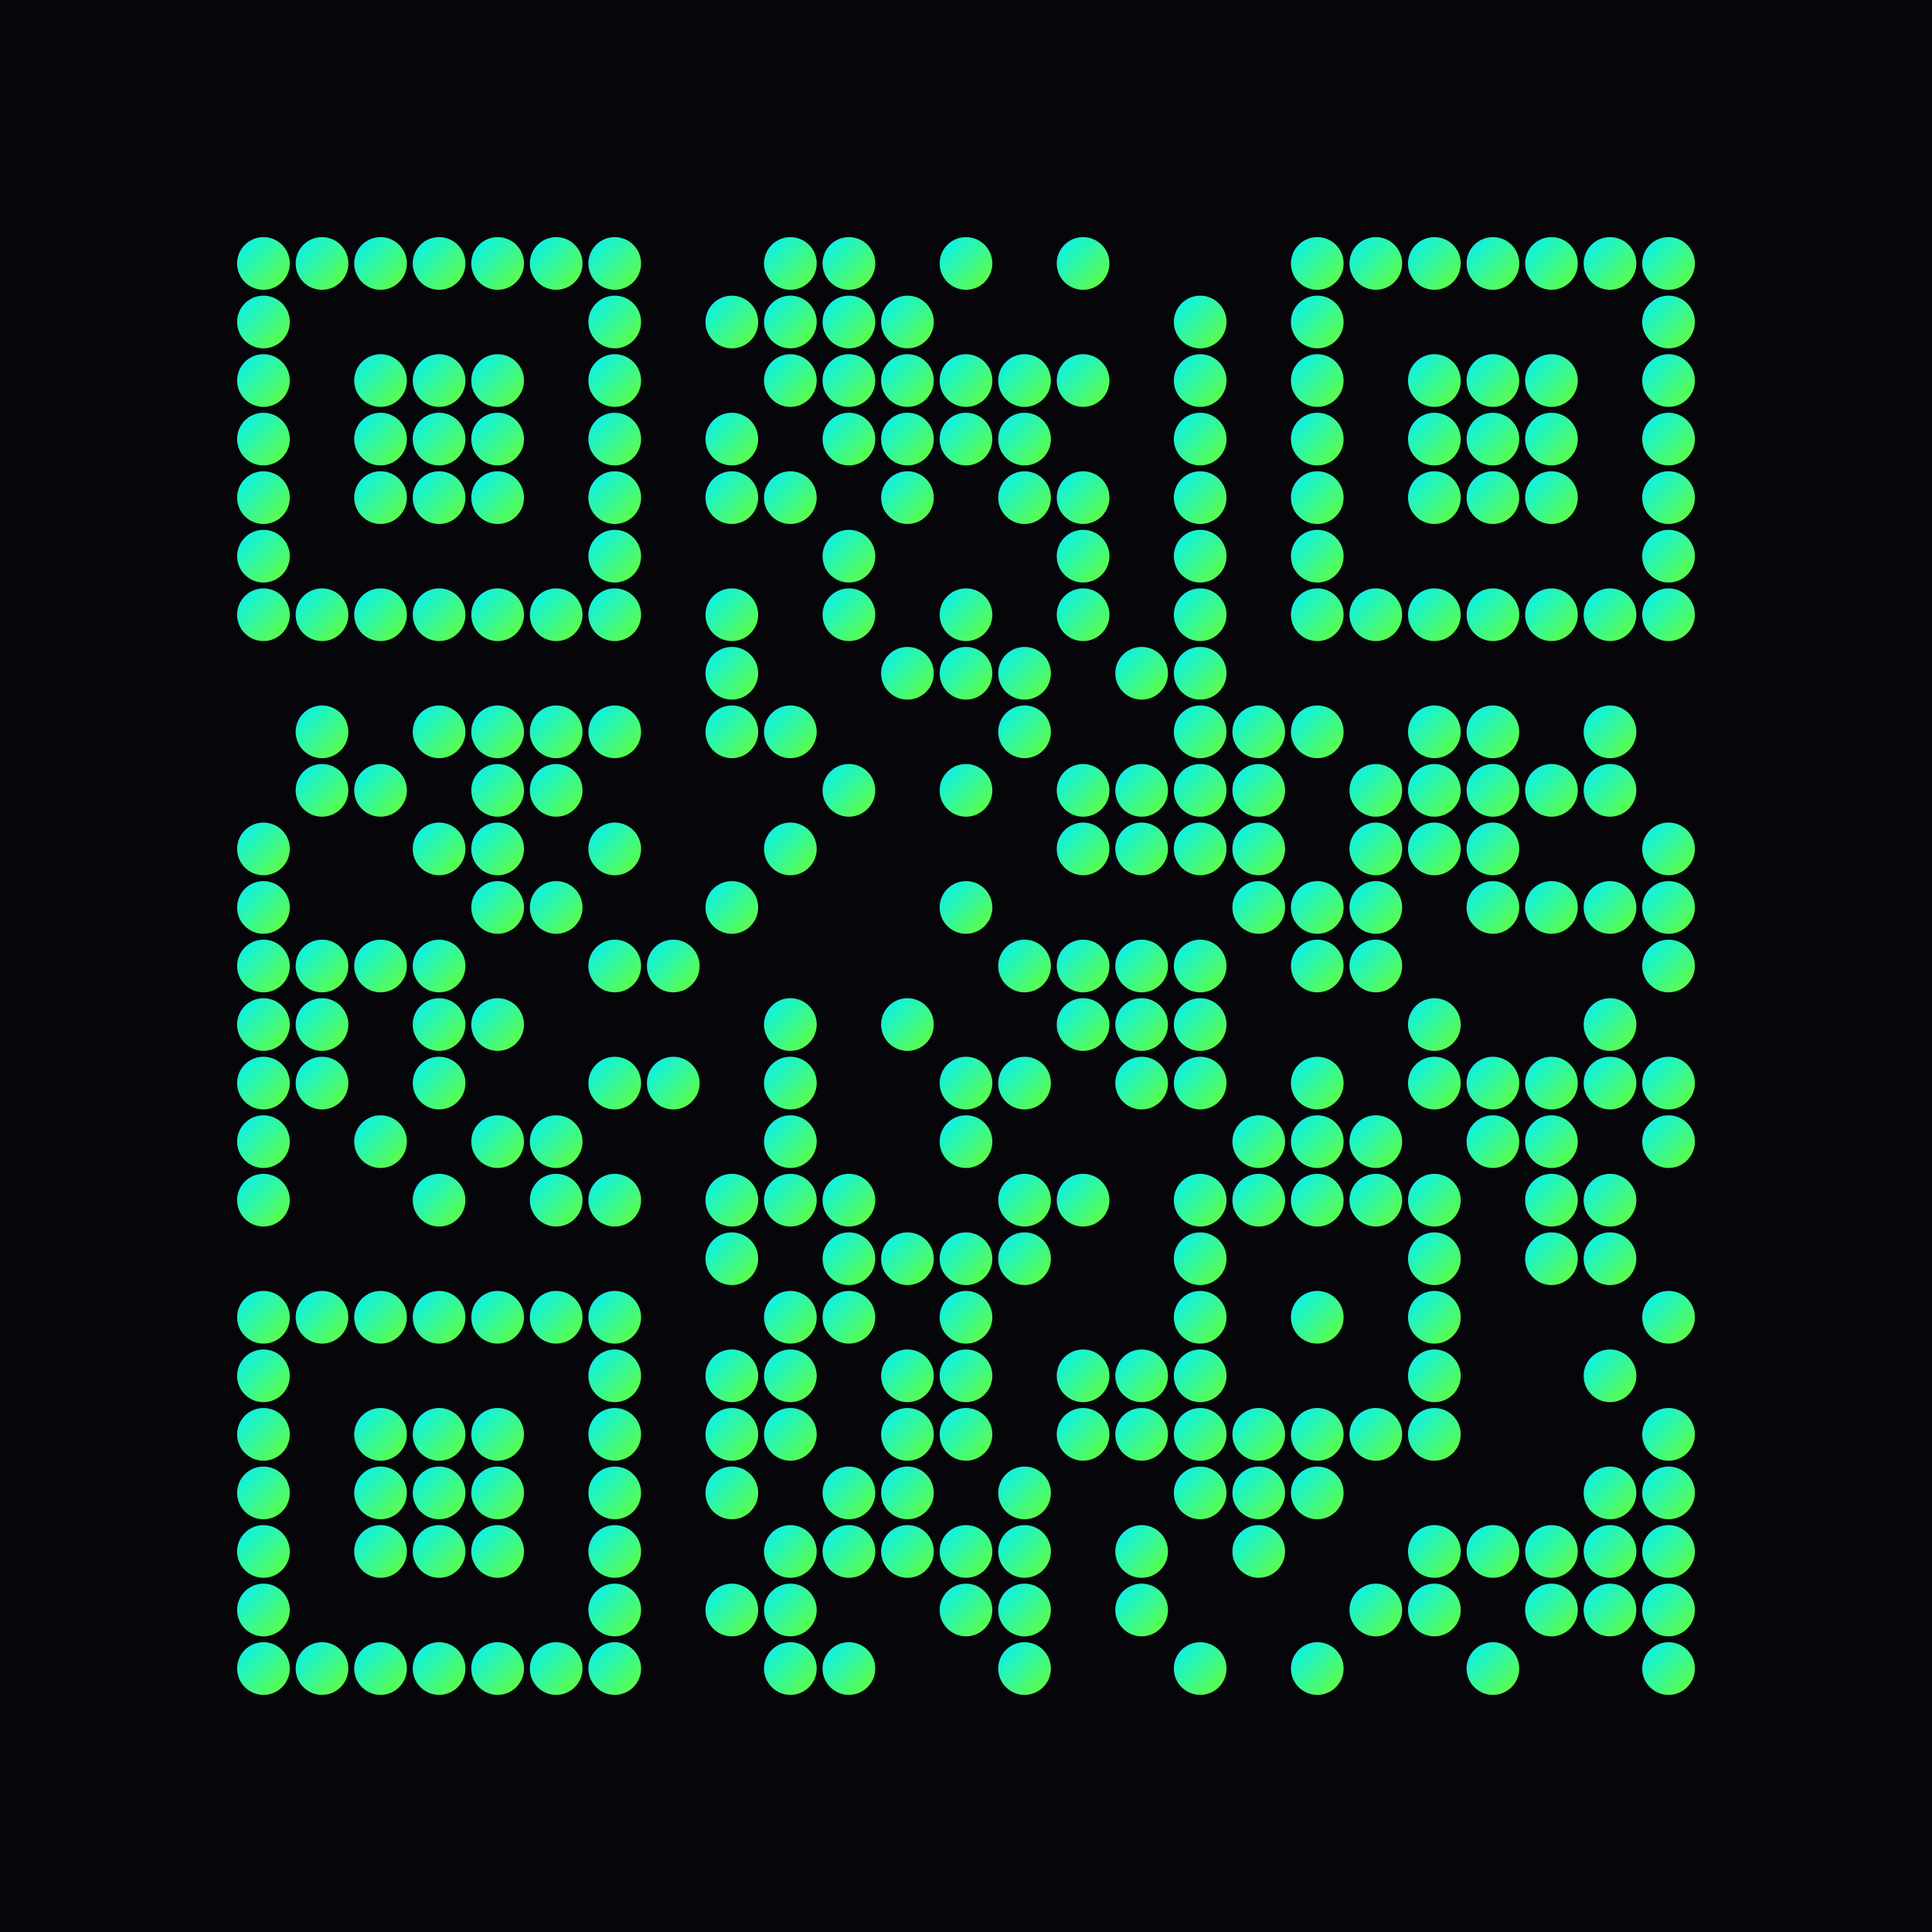
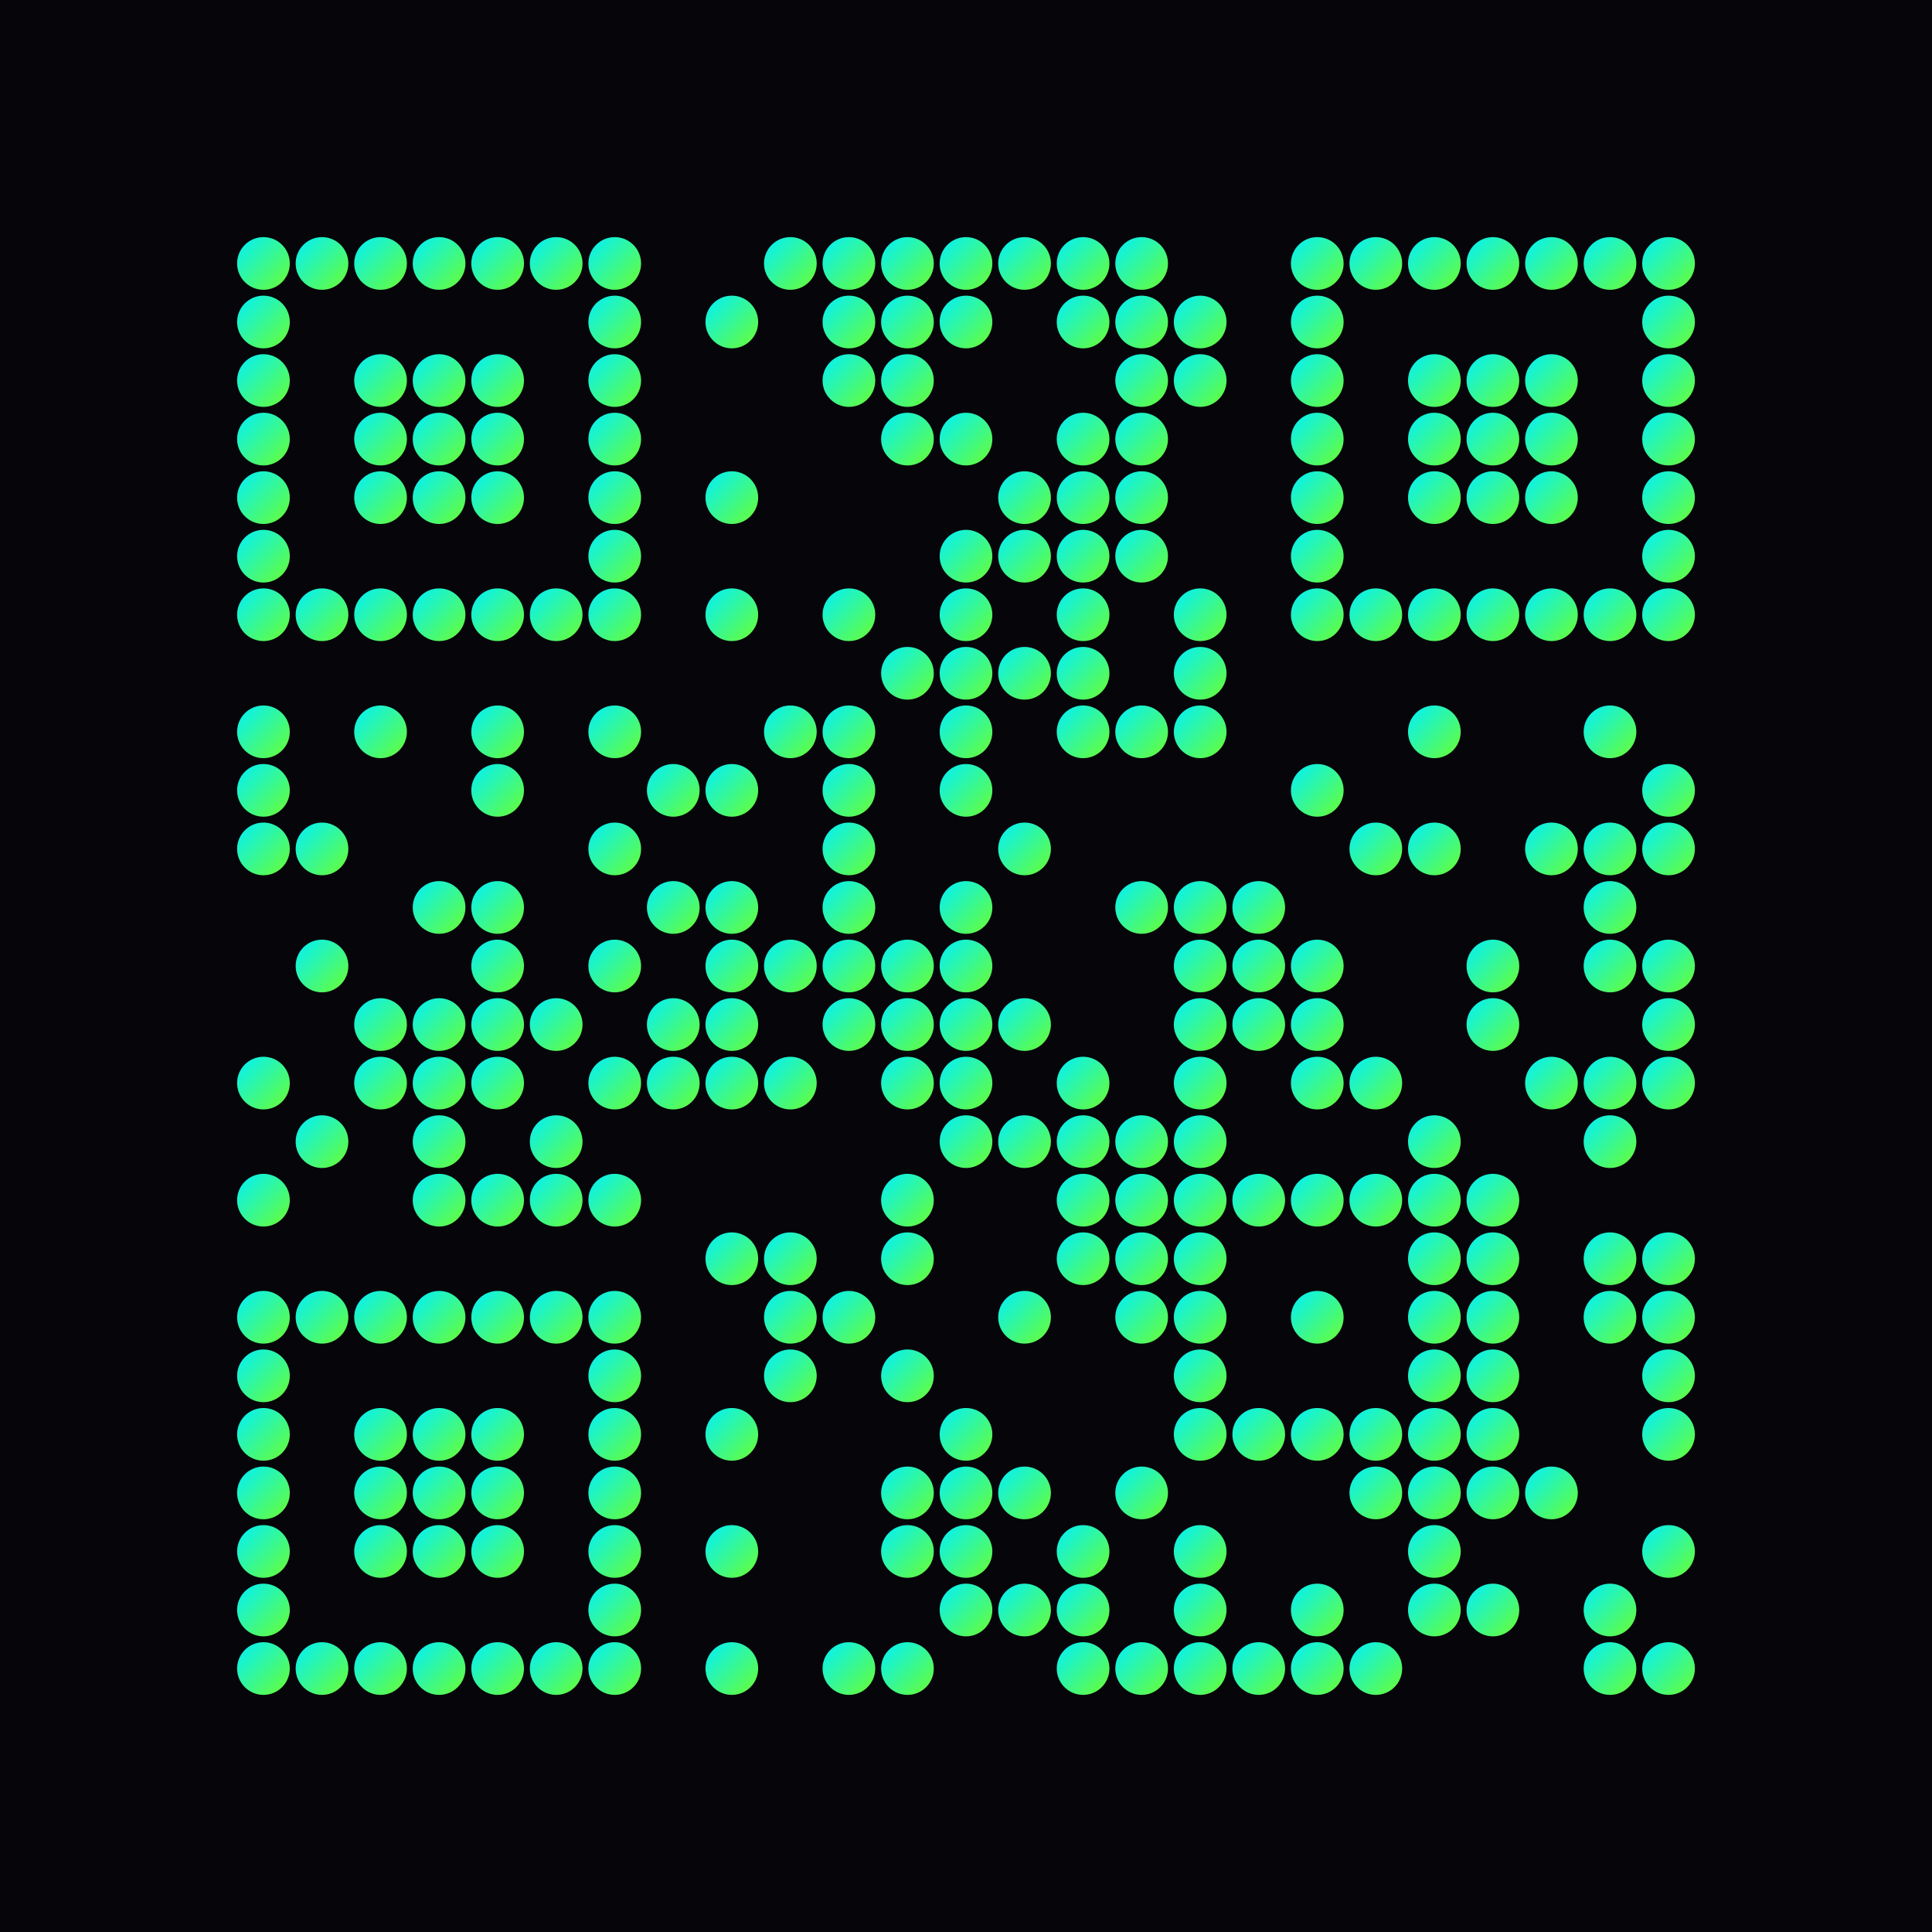
<svg xmlns="http://www.w3.org/2000/svg" width="330" height="330" viewBox="0 0 330 330" shape-rendering="geometricPrecision">
  <defs>
    <linearGradient id="fg" x1="0%" y1="0%" x2="100%" y2="100%">
      <stop offset="0%" stop-color="#00f0ff" />
      <stop offset="100%" stop-color="#6bff2e" />
    </linearGradient>
  </defs>
  <rect width="100%" height="100%" fill="#06060a" />
  <g transform="translate(0.0 0.0)">
    <circle cx="45.0" cy="45.0" r="4.5" fill="url(#fg)" />
    <circle cx="55.0" cy="45.0" r="4.5" fill="url(#fg)" />
    <circle cx="65.0" cy="45.0" r="4.5" fill="url(#fg)" />
    <circle cx="75.0" cy="45.0" r="4.5" fill="url(#fg)" />
    <circle cx="85.0" cy="45.0" r="4.5" fill="url(#fg)" />
    <circle cx="95.0" cy="45.0" r="4.5" fill="url(#fg)" />
    <circle cx="105.0" cy="45.0" r="4.5" fill="url(#fg)" />
    <circle cx="135.0" cy="45.0" r="4.5" fill="url(#fg)" />
    <circle cx="145.0" cy="45.0" r="4.5" fill="url(#fg)" />
+     <circle cx="155.0" cy="45.0" r="4.5" fill="url(#fg)" />
    <circle cx="165.0" cy="45.0" r="4.5" fill="url(#fg)" />
+     <circle cx="175.0" cy="45.0" r="4.5" fill="url(#fg)" />
    <circle cx="185.0" cy="45.0" r="4.5" fill="url(#fg)" />
+     <circle cx="195.0" cy="45.0" r="4.5" fill="url(#fg)" />
    <circle cx="225.0" cy="45.0" r="4.5" fill="url(#fg)" />
    <circle cx="235.0" cy="45.0" r="4.5" fill="url(#fg)" />
    <circle cx="245.0" cy="45.0" r="4.5" fill="url(#fg)" />
    <circle cx="255.0" cy="45.0" r="4.5" fill="url(#fg)" />
    <circle cx="265.0" cy="45.0" r="4.5" fill="url(#fg)" />
    <circle cx="275.0" cy="45.0" r="4.5" fill="url(#fg)" />
    <circle cx="285.0" cy="45.0" r="4.5" fill="url(#fg)" />
    <circle cx="45.0" cy="55.0" r="4.5" fill="url(#fg)" />
    <circle cx="105.0" cy="55.0" r="4.5" fill="url(#fg)" />
    <circle cx="125.0" cy="55.0" r="4.5" fill="url(#fg)" />
-     <circle cx="135.0" cy="55.0" r="4.5" fill="url(#fg)" />
    <circle cx="145.0" cy="55.0" r="4.5" fill="url(#fg)" />
    <circle cx="155.0" cy="55.0" r="4.5" fill="url(#fg)" />
+     <circle cx="165.0" cy="55.0" r="4.5" fill="url(#fg)" />
+     <circle cx="185.0" cy="55.0" r="4.5" fill="url(#fg)" />
+     <circle cx="195.0" cy="55.0" r="4.5" fill="url(#fg)" />
    <circle cx="205.0" cy="55.0" r="4.5" fill="url(#fg)" />
    <circle cx="225.0" cy="55.0" r="4.5" fill="url(#fg)" />
    <circle cx="285.0" cy="55.0" r="4.5" fill="url(#fg)" />
    <circle cx="45.0" cy="65.0" r="4.5" fill="url(#fg)" />
    <circle cx="65.0" cy="65.0" r="4.5" fill="url(#fg)" />
    <circle cx="75.0" cy="65.0" r="4.5" fill="url(#fg)" />
    <circle cx="85.0" cy="65.0" r="4.5" fill="url(#fg)" />
    <circle cx="105.0" cy="65.0" r="4.5" fill="url(#fg)" />
-     <circle cx="135.0" cy="65.0" r="4.5" fill="url(#fg)" />
    <circle cx="145.0" cy="65.0" r="4.5" fill="url(#fg)" />
    <circle cx="155.0" cy="65.0" r="4.5" fill="url(#fg)" />
-     <circle cx="165.0" cy="65.0" r="4.5" fill="url(#fg)" />
-     <circle cx="175.0" cy="65.0" r="4.5" fill="url(#fg)" />
-     <circle cx="185.0" cy="65.0" r="4.5" fill="url(#fg)" />
+     <circle cx="195.0" cy="65.0" r="4.5" fill="url(#fg)" />
    <circle cx="205.0" cy="65.0" r="4.5" fill="url(#fg)" />
    <circle cx="225.0" cy="65.0" r="4.5" fill="url(#fg)" />
    <circle cx="245.0" cy="65.0" r="4.5" fill="url(#fg)" />
    <circle cx="255.0" cy="65.0" r="4.5" fill="url(#fg)" />
    <circle cx="265.0" cy="65.0" r="4.5" fill="url(#fg)" />
    <circle cx="285.0" cy="65.0" r="4.5" fill="url(#fg)" />
    <circle cx="45.0" cy="75.0" r="4.5" fill="url(#fg)" />
    <circle cx="65.0" cy="75.0" r="4.5" fill="url(#fg)" />
    <circle cx="75.0" cy="75.0" r="4.5" fill="url(#fg)" />
    <circle cx="85.0" cy="75.0" r="4.5" fill="url(#fg)" />
    <circle cx="105.0" cy="75.0" r="4.5" fill="url(#fg)" />
-     <circle cx="125.0" cy="75.0" r="4.5" fill="url(#fg)" />
-     <circle cx="145.0" cy="75.0" r="4.5" fill="url(#fg)" />
    <circle cx="155.0" cy="75.0" r="4.5" fill="url(#fg)" />
    <circle cx="165.0" cy="75.0" r="4.5" fill="url(#fg)" />
-     <circle cx="175.0" cy="75.0" r="4.5" fill="url(#fg)" />
-     <circle cx="205.0" cy="75.0" r="4.5" fill="url(#fg)" />
+     <circle cx="185.0" cy="75.0" r="4.5" fill="url(#fg)" />
+     <circle cx="195.0" cy="75.0" r="4.5" fill="url(#fg)" />
    <circle cx="225.0" cy="75.0" r="4.5" fill="url(#fg)" />
    <circle cx="245.0" cy="75.0" r="4.5" fill="url(#fg)" />
    <circle cx="255.0" cy="75.0" r="4.5" fill="url(#fg)" />
    <circle cx="265.0" cy="75.0" r="4.5" fill="url(#fg)" />
    <circle cx="285.0" cy="75.0" r="4.5" fill="url(#fg)" />
    <circle cx="45.0" cy="85.0" r="4.5" fill="url(#fg)" />
    <circle cx="65.0" cy="85.0" r="4.5" fill="url(#fg)" />
    <circle cx="75.0" cy="85.0" r="4.5" fill="url(#fg)" />
    <circle cx="85.0" cy="85.0" r="4.5" fill="url(#fg)" />
    <circle cx="105.0" cy="85.0" r="4.5" fill="url(#fg)" />
    <circle cx="125.0" cy="85.0" r="4.5" fill="url(#fg)" />
-     <circle cx="135.0" cy="85.0" r="4.5" fill="url(#fg)" />
-     <circle cx="155.0" cy="85.0" r="4.5" fill="url(#fg)" />
    <circle cx="175.0" cy="85.0" r="4.5" fill="url(#fg)" />
    <circle cx="185.0" cy="85.0" r="4.5" fill="url(#fg)" />
-     <circle cx="205.0" cy="85.0" r="4.5" fill="url(#fg)" />
+     <circle cx="195.0" cy="85.0" r="4.5" fill="url(#fg)" />
    <circle cx="225.0" cy="85.0" r="4.5" fill="url(#fg)" />
    <circle cx="245.0" cy="85.0" r="4.5" fill="url(#fg)" />
    <circle cx="255.0" cy="85.0" r="4.5" fill="url(#fg)" />
    <circle cx="265.0" cy="85.0" r="4.5" fill="url(#fg)" />
    <circle cx="285.0" cy="85.0" r="4.5" fill="url(#fg)" />
    <circle cx="45.0" cy="95.0" r="4.5" fill="url(#fg)" />
    <circle cx="105.0" cy="95.0" r="4.5" fill="url(#fg)" />
-     <circle cx="145.0" cy="95.0" r="4.5" fill="url(#fg)" />
+     <circle cx="165.0" cy="95.0" r="4.5" fill="url(#fg)" />
+     <circle cx="175.0" cy="95.0" r="4.5" fill="url(#fg)" />
    <circle cx="185.0" cy="95.0" r="4.5" fill="url(#fg)" />
-     <circle cx="205.0" cy="95.0" r="4.5" fill="url(#fg)" />
+     <circle cx="195.0" cy="95.0" r="4.5" fill="url(#fg)" />
    <circle cx="225.0" cy="95.0" r="4.5" fill="url(#fg)" />
    <circle cx="285.0" cy="95.0" r="4.5" fill="url(#fg)" />
    <circle cx="45.0" cy="105.0" r="4.5" fill="url(#fg)" />
    <circle cx="55.0" cy="105.0" r="4.5" fill="url(#fg)" />
    <circle cx="65.0" cy="105.0" r="4.5" fill="url(#fg)" />
    <circle cx="75.0" cy="105.0" r="4.5" fill="url(#fg)" />
    <circle cx="85.0" cy="105.0" r="4.5" fill="url(#fg)" />
    <circle cx="95.0" cy="105.0" r="4.5" fill="url(#fg)" />
    <circle cx="105.0" cy="105.0" r="4.5" fill="url(#fg)" />
    <circle cx="125.0" cy="105.0" r="4.5" fill="url(#fg)" />
    <circle cx="145.0" cy="105.0" r="4.5" fill="url(#fg)" />
    <circle cx="165.0" cy="105.0" r="4.5" fill="url(#fg)" />
    <circle cx="185.0" cy="105.0" r="4.5" fill="url(#fg)" />
    <circle cx="205.0" cy="105.0" r="4.5" fill="url(#fg)" />
    <circle cx="225.0" cy="105.0" r="4.5" fill="url(#fg)" />
    <circle cx="235.0" cy="105.0" r="4.5" fill="url(#fg)" />
    <circle cx="245.0" cy="105.0" r="4.5" fill="url(#fg)" />
    <circle cx="255.0" cy="105.0" r="4.5" fill="url(#fg)" />
    <circle cx="265.0" cy="105.0" r="4.5" fill="url(#fg)" />
    <circle cx="275.0" cy="105.0" r="4.5" fill="url(#fg)" />
    <circle cx="285.0" cy="105.0" r="4.5" fill="url(#fg)" />
-     <circle cx="125.0" cy="115.0" r="4.5" fill="url(#fg)" />
    <circle cx="155.0" cy="115.0" r="4.5" fill="url(#fg)" />
    <circle cx="165.0" cy="115.0" r="4.5" fill="url(#fg)" />
    <circle cx="175.0" cy="115.0" r="4.5" fill="url(#fg)" />
-     <circle cx="195.0" cy="115.0" r="4.5" fill="url(#fg)" />
+     <circle cx="185.0" cy="115.0" r="4.5" fill="url(#fg)" />
    <circle cx="205.0" cy="115.0" r="4.5" fill="url(#fg)" />
-     <circle cx="55.0" cy="125.0" r="4.5" fill="url(#fg)" />
-     <circle cx="75.0" cy="125.0" r="4.5" fill="url(#fg)" />
+     <circle cx="45.0" cy="125.0" r="4.5" fill="url(#fg)" />
+     <circle cx="65.0" cy="125.0" r="4.5" fill="url(#fg)" />
    <circle cx="85.0" cy="125.0" r="4.5" fill="url(#fg)" />
-     <circle cx="95.0" cy="125.0" r="4.5" fill="url(#fg)" />
    <circle cx="105.0" cy="125.0" r="4.5" fill="url(#fg)" />
-     <circle cx="125.0" cy="125.0" r="4.5" fill="url(#fg)" />
    <circle cx="135.0" cy="125.0" r="4.5" fill="url(#fg)" />
-     <circle cx="175.0" cy="125.0" r="4.5" fill="url(#fg)" />
+     <circle cx="145.0" cy="125.0" r="4.5" fill="url(#fg)" />
+     <circle cx="165.0" cy="125.0" r="4.5" fill="url(#fg)" />
+     <circle cx="185.0" cy="125.0" r="4.5" fill="url(#fg)" />
+     <circle cx="195.0" cy="125.0" r="4.5" fill="url(#fg)" />
    <circle cx="205.0" cy="125.0" r="4.5" fill="url(#fg)" />
-     <circle cx="215.0" cy="125.0" r="4.5" fill="url(#fg)" />
-     <circle cx="225.0" cy="125.0" r="4.5" fill="url(#fg)" />
    <circle cx="245.0" cy="125.0" r="4.5" fill="url(#fg)" />
-     <circle cx="255.0" cy="125.0" r="4.5" fill="url(#fg)" />
    <circle cx="275.0" cy="125.0" r="4.5" fill="url(#fg)" />
-     <circle cx="55.0" cy="135.0" r="4.5" fill="url(#fg)" />
-     <circle cx="65.0" cy="135.0" r="4.5" fill="url(#fg)" />
+     <circle cx="45.0" cy="135.0" r="4.5" fill="url(#fg)" />
    <circle cx="85.0" cy="135.0" r="4.5" fill="url(#fg)" />
-     <circle cx="95.0" cy="135.0" r="4.5" fill="url(#fg)" />
+     <circle cx="115.0" cy="135.0" r="4.5" fill="url(#fg)" />
+     <circle cx="125.0" cy="135.0" r="4.5" fill="url(#fg)" />
    <circle cx="145.0" cy="135.0" r="4.5" fill="url(#fg)" />
    <circle cx="165.0" cy="135.0" r="4.5" fill="url(#fg)" />
-     <circle cx="185.0" cy="135.0" r="4.5" fill="url(#fg)" />
-     <circle cx="195.0" cy="135.0" r="4.5" fill="url(#fg)" />
-     <circle cx="205.0" cy="135.0" r="4.5" fill="url(#fg)" />
-     <circle cx="215.0" cy="135.0" r="4.5" fill="url(#fg)" />
-     <circle cx="235.0" cy="135.0" r="4.5" fill="url(#fg)" />
-     <circle cx="245.0" cy="135.0" r="4.5" fill="url(#fg)" />
-     <circle cx="255.0" cy="135.0" r="4.5" fill="url(#fg)" />
-     <circle cx="265.0" cy="135.0" r="4.5" fill="url(#fg)" />
-     <circle cx="275.0" cy="135.0" r="4.5" fill="url(#fg)" />
+     <circle cx="225.0" cy="135.0" r="4.5" fill="url(#fg)" />
+     <circle cx="285.0" cy="135.0" r="4.5" fill="url(#fg)" />
    <circle cx="45.0" cy="145.0" r="4.5" fill="url(#fg)" />
-     <circle cx="75.0" cy="145.0" r="4.5" fill="url(#fg)" />
-     <circle cx="85.0" cy="145.0" r="4.5" fill="url(#fg)" />
+     <circle cx="55.0" cy="145.0" r="4.5" fill="url(#fg)" />
    <circle cx="105.0" cy="145.0" r="4.5" fill="url(#fg)" />
-     <circle cx="135.0" cy="145.0" r="4.5" fill="url(#fg)" />
-     <circle cx="185.0" cy="145.0" r="4.5" fill="url(#fg)" />
-     <circle cx="195.0" cy="145.0" r="4.5" fill="url(#fg)" />
-     <circle cx="205.0" cy="145.0" r="4.5" fill="url(#fg)" />
-     <circle cx="215.0" cy="145.0" r="4.5" fill="url(#fg)" />
+     <circle cx="145.0" cy="145.0" r="4.5" fill="url(#fg)" />
+     <circle cx="175.0" cy="145.0" r="4.5" fill="url(#fg)" />
    <circle cx="235.0" cy="145.0" r="4.5" fill="url(#fg)" />
    <circle cx="245.0" cy="145.0" r="4.5" fill="url(#fg)" />
-     <circle cx="255.0" cy="145.0" r="4.5" fill="url(#fg)" />
+     <circle cx="265.0" cy="145.0" r="4.5" fill="url(#fg)" />
+     <circle cx="275.0" cy="145.0" r="4.5" fill="url(#fg)" />
    <circle cx="285.0" cy="145.0" r="4.5" fill="url(#fg)" />
-     <circle cx="45.0" cy="155.0" r="4.5" fill="url(#fg)" />
+     <circle cx="75.0" cy="155.0" r="4.5" fill="url(#fg)" />
    <circle cx="85.0" cy="155.0" r="4.5" fill="url(#fg)" />
-     <circle cx="95.0" cy="155.0" r="4.5" fill="url(#fg)" />
+     <circle cx="115.0" cy="155.0" r="4.5" fill="url(#fg)" />
    <circle cx="125.0" cy="155.0" r="4.5" fill="url(#fg)" />
+     <circle cx="145.0" cy="155.0" r="4.5" fill="url(#fg)" />
    <circle cx="165.0" cy="155.0" r="4.5" fill="url(#fg)" />
+     <circle cx="195.0" cy="155.0" r="4.5" fill="url(#fg)" />
+     <circle cx="205.0" cy="155.0" r="4.5" fill="url(#fg)" />
    <circle cx="215.0" cy="155.0" r="4.5" fill="url(#fg)" />
-     <circle cx="225.0" cy="155.0" r="4.5" fill="url(#fg)" />
-     <circle cx="235.0" cy="155.0" r="4.5" fill="url(#fg)" />
-     <circle cx="255.0" cy="155.0" r="4.5" fill="url(#fg)" />
-     <circle cx="265.0" cy="155.0" r="4.5" fill="url(#fg)" />
    <circle cx="275.0" cy="155.0" r="4.5" fill="url(#fg)" />
-     <circle cx="285.0" cy="155.0" r="4.5" fill="url(#fg)" />
-     <circle cx="45.0" cy="165.0" r="4.5" fill="url(#fg)" />
    <circle cx="55.0" cy="165.0" r="4.5" fill="url(#fg)" />
-     <circle cx="65.0" cy="165.0" r="4.5" fill="url(#fg)" />
-     <circle cx="75.0" cy="165.0" r="4.5" fill="url(#fg)" />
+     <circle cx="85.0" cy="165.0" r="4.5" fill="url(#fg)" />
    <circle cx="105.0" cy="165.0" r="4.5" fill="url(#fg)" />
-     <circle cx="115.0" cy="165.0" r="4.5" fill="url(#fg)" />
-     <circle cx="175.0" cy="165.0" r="4.5" fill="url(#fg)" />
-     <circle cx="185.0" cy="165.0" r="4.5" fill="url(#fg)" />
-     <circle cx="195.0" cy="165.0" r="4.5" fill="url(#fg)" />
+     <circle cx="125.0" cy="165.0" r="4.5" fill="url(#fg)" />
+     <circle cx="135.0" cy="165.0" r="4.5" fill="url(#fg)" />
+     <circle cx="145.0" cy="165.0" r="4.5" fill="url(#fg)" />
+     <circle cx="155.0" cy="165.0" r="4.5" fill="url(#fg)" />
+     <circle cx="165.0" cy="165.0" r="4.5" fill="url(#fg)" />
    <circle cx="205.0" cy="165.0" r="4.5" fill="url(#fg)" />
+     <circle cx="215.0" cy="165.0" r="4.5" fill="url(#fg)" />
    <circle cx="225.0" cy="165.0" r="4.5" fill="url(#fg)" />
-     <circle cx="235.0" cy="165.0" r="4.5" fill="url(#fg)" />
+     <circle cx="255.0" cy="165.0" r="4.5" fill="url(#fg)" />
+     <circle cx="275.0" cy="165.0" r="4.5" fill="url(#fg)" />
    <circle cx="285.0" cy="165.0" r="4.5" fill="url(#fg)" />
-     <circle cx="45.0" cy="175.0" r="4.5" fill="url(#fg)" />
-     <circle cx="55.0" cy="175.0" r="4.5" fill="url(#fg)" />
+     <circle cx="65.0" cy="175.0" r="4.5" fill="url(#fg)" />
    <circle cx="75.0" cy="175.0" r="4.5" fill="url(#fg)" />
    <circle cx="85.0" cy="175.0" r="4.5" fill="url(#fg)" />
-     <circle cx="135.0" cy="175.0" r="4.5" fill="url(#fg)" />
+     <circle cx="95.0" cy="175.0" r="4.5" fill="url(#fg)" />
+     <circle cx="115.0" cy="175.0" r="4.5" fill="url(#fg)" />
+     <circle cx="125.0" cy="175.0" r="4.5" fill="url(#fg)" />
+     <circle cx="145.0" cy="175.0" r="4.5" fill="url(#fg)" />
    <circle cx="155.0" cy="175.0" r="4.5" fill="url(#fg)" />
-     <circle cx="185.0" cy="175.0" r="4.5" fill="url(#fg)" />
-     <circle cx="195.0" cy="175.0" r="4.5" fill="url(#fg)" />
+     <circle cx="165.0" cy="175.0" r="4.5" fill="url(#fg)" />
+     <circle cx="175.0" cy="175.0" r="4.5" fill="url(#fg)" />
    <circle cx="205.0" cy="175.0" r="4.5" fill="url(#fg)" />
-     <circle cx="245.0" cy="175.0" r="4.5" fill="url(#fg)" />
-     <circle cx="275.0" cy="175.0" r="4.5" fill="url(#fg)" />
+     <circle cx="215.0" cy="175.0" r="4.5" fill="url(#fg)" />
+     <circle cx="225.0" cy="175.0" r="4.5" fill="url(#fg)" />
+     <circle cx="255.0" cy="175.0" r="4.5" fill="url(#fg)" />
+     <circle cx="285.0" cy="175.0" r="4.5" fill="url(#fg)" />
    <circle cx="45.0" cy="185.0" r="4.5" fill="url(#fg)" />
-     <circle cx="55.0" cy="185.0" r="4.5" fill="url(#fg)" />
+     <circle cx="65.0" cy="185.0" r="4.5" fill="url(#fg)" />
    <circle cx="75.0" cy="185.0" r="4.5" fill="url(#fg)" />
+     <circle cx="85.0" cy="185.0" r="4.5" fill="url(#fg)" />
    <circle cx="105.0" cy="185.0" r="4.5" fill="url(#fg)" />
    <circle cx="115.0" cy="185.0" r="4.5" fill="url(#fg)" />
+     <circle cx="125.0" cy="185.0" r="4.5" fill="url(#fg)" />
    <circle cx="135.0" cy="185.0" r="4.5" fill="url(#fg)" />
+     <circle cx="155.0" cy="185.0" r="4.5" fill="url(#fg)" />
    <circle cx="165.0" cy="185.0" r="4.5" fill="url(#fg)" />
-     <circle cx="175.0" cy="185.0" r="4.5" fill="url(#fg)" />
-     <circle cx="195.0" cy="185.0" r="4.5" fill="url(#fg)" />
+     <circle cx="185.0" cy="185.0" r="4.5" fill="url(#fg)" />
    <circle cx="205.0" cy="185.0" r="4.5" fill="url(#fg)" />
    <circle cx="225.0" cy="185.0" r="4.5" fill="url(#fg)" />
-     <circle cx="245.0" cy="185.0" r="4.5" fill="url(#fg)" />
-     <circle cx="255.0" cy="185.0" r="4.5" fill="url(#fg)" />
+     <circle cx="235.0" cy="185.0" r="4.5" fill="url(#fg)" />
    <circle cx="265.0" cy="185.0" r="4.5" fill="url(#fg)" />
    <circle cx="275.0" cy="185.0" r="4.5" fill="url(#fg)" />
    <circle cx="285.0" cy="185.0" r="4.5" fill="url(#fg)" />
-     <circle cx="45.0" cy="195.0" r="4.5" fill="url(#fg)" />
-     <circle cx="65.0" cy="195.0" r="4.5" fill="url(#fg)" />
-     <circle cx="85.0" cy="195.0" r="4.5" fill="url(#fg)" />
+     <circle cx="55.0" cy="195.0" r="4.5" fill="url(#fg)" />
+     <circle cx="75.0" cy="195.0" r="4.5" fill="url(#fg)" />
    <circle cx="95.0" cy="195.0" r="4.5" fill="url(#fg)" />
-     <circle cx="135.0" cy="195.0" r="4.5" fill="url(#fg)" />
    <circle cx="165.0" cy="195.0" r="4.5" fill="url(#fg)" />
-     <circle cx="215.0" cy="195.0" r="4.5" fill="url(#fg)" />
-     <circle cx="225.0" cy="195.0" r="4.5" fill="url(#fg)" />
-     <circle cx="235.0" cy="195.0" r="4.5" fill="url(#fg)" />
-     <circle cx="255.0" cy="195.0" r="4.5" fill="url(#fg)" />
-     <circle cx="265.0" cy="195.0" r="4.5" fill="url(#fg)" />
-     <circle cx="285.0" cy="195.0" r="4.5" fill="url(#fg)" />
+     <circle cx="175.0" cy="195.0" r="4.5" fill="url(#fg)" />
+     <circle cx="185.0" cy="195.0" r="4.5" fill="url(#fg)" />
+     <circle cx="195.0" cy="195.0" r="4.5" fill="url(#fg)" />
+     <circle cx="205.0" cy="195.0" r="4.5" fill="url(#fg)" />
+     <circle cx="245.0" cy="195.0" r="4.5" fill="url(#fg)" />
+     <circle cx="275.0" cy="195.0" r="4.5" fill="url(#fg)" />
    <circle cx="45.0" cy="205.0" r="4.5" fill="url(#fg)" />
    <circle cx="75.0" cy="205.0" r="4.5" fill="url(#fg)" />
+     <circle cx="85.0" cy="205.0" r="4.5" fill="url(#fg)" />
    <circle cx="95.0" cy="205.0" r="4.5" fill="url(#fg)" />
    <circle cx="105.0" cy="205.0" r="4.5" fill="url(#fg)" />
-     <circle cx="125.0" cy="205.0" r="4.5" fill="url(#fg)" />
-     <circle cx="135.0" cy="205.0" r="4.5" fill="url(#fg)" />
-     <circle cx="145.0" cy="205.0" r="4.5" fill="url(#fg)" />
-     <circle cx="175.0" cy="205.0" r="4.5" fill="url(#fg)" />
+     <circle cx="155.0" cy="205.0" r="4.5" fill="url(#fg)" />
    <circle cx="185.0" cy="205.0" r="4.5" fill="url(#fg)" />
+     <circle cx="195.0" cy="205.0" r="4.5" fill="url(#fg)" />
    <circle cx="205.0" cy="205.0" r="4.5" fill="url(#fg)" />
    <circle cx="215.0" cy="205.0" r="4.5" fill="url(#fg)" />
    <circle cx="225.0" cy="205.0" r="4.5" fill="url(#fg)" />
    <circle cx="235.0" cy="205.0" r="4.5" fill="url(#fg)" />
    <circle cx="245.0" cy="205.0" r="4.5" fill="url(#fg)" />
-     <circle cx="265.0" cy="205.0" r="4.5" fill="url(#fg)" />
-     <circle cx="275.0" cy="205.0" r="4.5" fill="url(#fg)" />
+     <circle cx="255.0" cy="205.0" r="4.5" fill="url(#fg)" />
    <circle cx="125.0" cy="215.0" r="4.5" fill="url(#fg)" />
-     <circle cx="145.0" cy="215.0" r="4.5" fill="url(#fg)" />
+     <circle cx="135.0" cy="215.0" r="4.5" fill="url(#fg)" />
    <circle cx="155.0" cy="215.0" r="4.5" fill="url(#fg)" />
-     <circle cx="165.0" cy="215.0" r="4.5" fill="url(#fg)" />
-     <circle cx="175.0" cy="215.0" r="4.5" fill="url(#fg)" />
+     <circle cx="185.0" cy="215.0" r="4.5" fill="url(#fg)" />
+     <circle cx="195.0" cy="215.0" r="4.5" fill="url(#fg)" />
    <circle cx="205.0" cy="215.0" r="4.5" fill="url(#fg)" />
    <circle cx="245.0" cy="215.0" r="4.5" fill="url(#fg)" />
-     <circle cx="265.0" cy="215.0" r="4.5" fill="url(#fg)" />
+     <circle cx="255.0" cy="215.0" r="4.5" fill="url(#fg)" />
    <circle cx="275.0" cy="215.0" r="4.5" fill="url(#fg)" />
+     <circle cx="285.0" cy="215.0" r="4.5" fill="url(#fg)" />
    <circle cx="45.0" cy="225.0" r="4.5" fill="url(#fg)" />
    <circle cx="55.0" cy="225.0" r="4.5" fill="url(#fg)" />
    <circle cx="65.0" cy="225.0" r="4.5" fill="url(#fg)" />
    <circle cx="75.0" cy="225.0" r="4.5" fill="url(#fg)" />
    <circle cx="85.0" cy="225.0" r="4.5" fill="url(#fg)" />
    <circle cx="95.0" cy="225.0" r="4.5" fill="url(#fg)" />
    <circle cx="105.0" cy="225.0" r="4.5" fill="url(#fg)" />
    <circle cx="135.0" cy="225.0" r="4.5" fill="url(#fg)" />
    <circle cx="145.0" cy="225.0" r="4.5" fill="url(#fg)" />
-     <circle cx="165.0" cy="225.0" r="4.5" fill="url(#fg)" />
+     <circle cx="175.0" cy="225.0" r="4.5" fill="url(#fg)" />
+     <circle cx="195.0" cy="225.0" r="4.5" fill="url(#fg)" />
    <circle cx="205.0" cy="225.0" r="4.5" fill="url(#fg)" />
    <circle cx="225.0" cy="225.0" r="4.5" fill="url(#fg)" />
    <circle cx="245.0" cy="225.0" r="4.5" fill="url(#fg)" />
+     <circle cx="255.0" cy="225.0" r="4.5" fill="url(#fg)" />
+     <circle cx="275.0" cy="225.0" r="4.5" fill="url(#fg)" />
    <circle cx="285.0" cy="225.0" r="4.5" fill="url(#fg)" />
    <circle cx="45.0" cy="235.0" r="4.5" fill="url(#fg)" />
    <circle cx="105.0" cy="235.0" r="4.5" fill="url(#fg)" />
-     <circle cx="125.0" cy="235.0" r="4.5" fill="url(#fg)" />
    <circle cx="135.0" cy="235.0" r="4.5" fill="url(#fg)" />
    <circle cx="155.0" cy="235.0" r="4.5" fill="url(#fg)" />
-     <circle cx="165.0" cy="235.0" r="4.5" fill="url(#fg)" />
-     <circle cx="185.0" cy="235.0" r="4.5" fill="url(#fg)" />
-     <circle cx="195.0" cy="235.0" r="4.5" fill="url(#fg)" />
    <circle cx="205.0" cy="235.0" r="4.5" fill="url(#fg)" />
    <circle cx="245.0" cy="235.0" r="4.5" fill="url(#fg)" />
-     <circle cx="275.0" cy="235.0" r="4.5" fill="url(#fg)" />
+     <circle cx="255.0" cy="235.0" r="4.5" fill="url(#fg)" />
+     <circle cx="285.0" cy="235.0" r="4.5" fill="url(#fg)" />
    <circle cx="45.0" cy="245.0" r="4.5" fill="url(#fg)" />
    <circle cx="65.0" cy="245.0" r="4.5" fill="url(#fg)" />
    <circle cx="75.0" cy="245.0" r="4.5" fill="url(#fg)" />
    <circle cx="85.0" cy="245.0" r="4.5" fill="url(#fg)" />
    <circle cx="105.0" cy="245.0" r="4.5" fill="url(#fg)" />
    <circle cx="125.0" cy="245.0" r="4.5" fill="url(#fg)" />
-     <circle cx="135.0" cy="245.0" r="4.5" fill="url(#fg)" />
-     <circle cx="155.0" cy="245.0" r="4.5" fill="url(#fg)" />
    <circle cx="165.0" cy="245.0" r="4.5" fill="url(#fg)" />
-     <circle cx="185.0" cy="245.0" r="4.5" fill="url(#fg)" />
-     <circle cx="195.0" cy="245.0" r="4.5" fill="url(#fg)" />
    <circle cx="205.0" cy="245.0" r="4.5" fill="url(#fg)" />
    <circle cx="215.0" cy="245.0" r="4.5" fill="url(#fg)" />
    <circle cx="225.0" cy="245.0" r="4.5" fill="url(#fg)" />
    <circle cx="235.0" cy="245.0" r="4.5" fill="url(#fg)" />
    <circle cx="245.0" cy="245.0" r="4.5" fill="url(#fg)" />
+     <circle cx="255.0" cy="245.0" r="4.5" fill="url(#fg)" />
    <circle cx="285.0" cy="245.0" r="4.5" fill="url(#fg)" />
    <circle cx="45.0" cy="255.0" r="4.5" fill="url(#fg)" />
    <circle cx="65.0" cy="255.0" r="4.5" fill="url(#fg)" />
    <circle cx="75.0" cy="255.0" r="4.5" fill="url(#fg)" />
    <circle cx="85.0" cy="255.0" r="4.5" fill="url(#fg)" />
    <circle cx="105.0" cy="255.0" r="4.5" fill="url(#fg)" />
-     <circle cx="125.0" cy="255.0" r="4.5" fill="url(#fg)" />
-     <circle cx="145.0" cy="255.0" r="4.5" fill="url(#fg)" />
    <circle cx="155.0" cy="255.0" r="4.5" fill="url(#fg)" />
+     <circle cx="165.0" cy="255.0" r="4.5" fill="url(#fg)" />
    <circle cx="175.0" cy="255.0" r="4.5" fill="url(#fg)" />
-     <circle cx="205.0" cy="255.0" r="4.5" fill="url(#fg)" />
-     <circle cx="215.0" cy="255.0" r="4.5" fill="url(#fg)" />
-     <circle cx="225.0" cy="255.0" r="4.5" fill="url(#fg)" />
-     <circle cx="275.0" cy="255.0" r="4.5" fill="url(#fg)" />
-     <circle cx="285.0" cy="255.0" r="4.5" fill="url(#fg)" />
+     <circle cx="195.0" cy="255.0" r="4.5" fill="url(#fg)" />
+     <circle cx="235.0" cy="255.0" r="4.5" fill="url(#fg)" />
+     <circle cx="245.0" cy="255.0" r="4.5" fill="url(#fg)" />
+     <circle cx="255.0" cy="255.0" r="4.5" fill="url(#fg)" />
+     <circle cx="265.0" cy="255.0" r="4.5" fill="url(#fg)" />
    <circle cx="45.0" cy="265.0" r="4.5" fill="url(#fg)" />
    <circle cx="65.0" cy="265.0" r="4.5" fill="url(#fg)" />
    <circle cx="75.0" cy="265.0" r="4.5" fill="url(#fg)" />
    <circle cx="85.0" cy="265.0" r="4.5" fill="url(#fg)" />
    <circle cx="105.0" cy="265.0" r="4.5" fill="url(#fg)" />
-     <circle cx="135.0" cy="265.0" r="4.5" fill="url(#fg)" />
-     <circle cx="145.0" cy="265.0" r="4.5" fill="url(#fg)" />
+     <circle cx="125.0" cy="265.0" r="4.5" fill="url(#fg)" />
    <circle cx="155.0" cy="265.0" r="4.5" fill="url(#fg)" />
    <circle cx="165.0" cy="265.0" r="4.5" fill="url(#fg)" />
-     <circle cx="175.0" cy="265.0" r="4.5" fill="url(#fg)" />
-     <circle cx="195.0" cy="265.0" r="4.5" fill="url(#fg)" />
-     <circle cx="215.0" cy="265.0" r="4.5" fill="url(#fg)" />
+     <circle cx="185.0" cy="265.0" r="4.5" fill="url(#fg)" />
+     <circle cx="205.0" cy="265.0" r="4.5" fill="url(#fg)" />
    <circle cx="245.0" cy="265.0" r="4.5" fill="url(#fg)" />
-     <circle cx="255.0" cy="265.0" r="4.5" fill="url(#fg)" />
-     <circle cx="265.0" cy="265.0" r="4.5" fill="url(#fg)" />
-     <circle cx="275.0" cy="265.0" r="4.5" fill="url(#fg)" />
    <circle cx="285.0" cy="265.0" r="4.5" fill="url(#fg)" />
    <circle cx="45.0" cy="275.0" r="4.5" fill="url(#fg)" />
    <circle cx="105.0" cy="275.0" r="4.5" fill="url(#fg)" />
-     <circle cx="125.0" cy="275.0" r="4.5" fill="url(#fg)" />
-     <circle cx="135.0" cy="275.0" r="4.5" fill="url(#fg)" />
    <circle cx="165.0" cy="275.0" r="4.5" fill="url(#fg)" />
    <circle cx="175.0" cy="275.0" r="4.5" fill="url(#fg)" />
-     <circle cx="195.0" cy="275.0" r="4.5" fill="url(#fg)" />
-     <circle cx="235.0" cy="275.0" r="4.5" fill="url(#fg)" />
+     <circle cx="185.0" cy="275.0" r="4.5" fill="url(#fg)" />
+     <circle cx="205.0" cy="275.0" r="4.5" fill="url(#fg)" />
+     <circle cx="225.0" cy="275.0" r="4.5" fill="url(#fg)" />
    <circle cx="245.0" cy="275.0" r="4.5" fill="url(#fg)" />
-     <circle cx="265.0" cy="275.0" r="4.5" fill="url(#fg)" />
+     <circle cx="255.0" cy="275.0" r="4.5" fill="url(#fg)" />
    <circle cx="275.0" cy="275.0" r="4.5" fill="url(#fg)" />
-     <circle cx="285.0" cy="275.0" r="4.5" fill="url(#fg)" />
    <circle cx="45.0" cy="285.0" r="4.5" fill="url(#fg)" />
    <circle cx="55.0" cy="285.0" r="4.5" fill="url(#fg)" />
    <circle cx="65.0" cy="285.0" r="4.5" fill="url(#fg)" />
    <circle cx="75.0" cy="285.0" r="4.5" fill="url(#fg)" />
    <circle cx="85.0" cy="285.0" r="4.5" fill="url(#fg)" />
    <circle cx="95.0" cy="285.0" r="4.5" fill="url(#fg)" />
    <circle cx="105.0" cy="285.0" r="4.5" fill="url(#fg)" />
-     <circle cx="135.0" cy="285.0" r="4.5" fill="url(#fg)" />
+     <circle cx="125.0" cy="285.0" r="4.5" fill="url(#fg)" />
    <circle cx="145.0" cy="285.0" r="4.5" fill="url(#fg)" />
-     <circle cx="175.0" cy="285.0" r="4.5" fill="url(#fg)" />
+     <circle cx="155.0" cy="285.0" r="4.5" fill="url(#fg)" />
+     <circle cx="185.0" cy="285.0" r="4.5" fill="url(#fg)" />
+     <circle cx="195.0" cy="285.0" r="4.5" fill="url(#fg)" />
    <circle cx="205.0" cy="285.0" r="4.5" fill="url(#fg)" />
+     <circle cx="215.0" cy="285.0" r="4.5" fill="url(#fg)" />
    <circle cx="225.0" cy="285.0" r="4.5" fill="url(#fg)" />
-     <circle cx="255.0" cy="285.0" r="4.5" fill="url(#fg)" />
+     <circle cx="235.0" cy="285.0" r="4.5" fill="url(#fg)" />
+     <circle cx="275.0" cy="285.0" r="4.5" fill="url(#fg)" />
    <circle cx="285.0" cy="285.0" r="4.5" fill="url(#fg)" />
  </g>
</svg>
